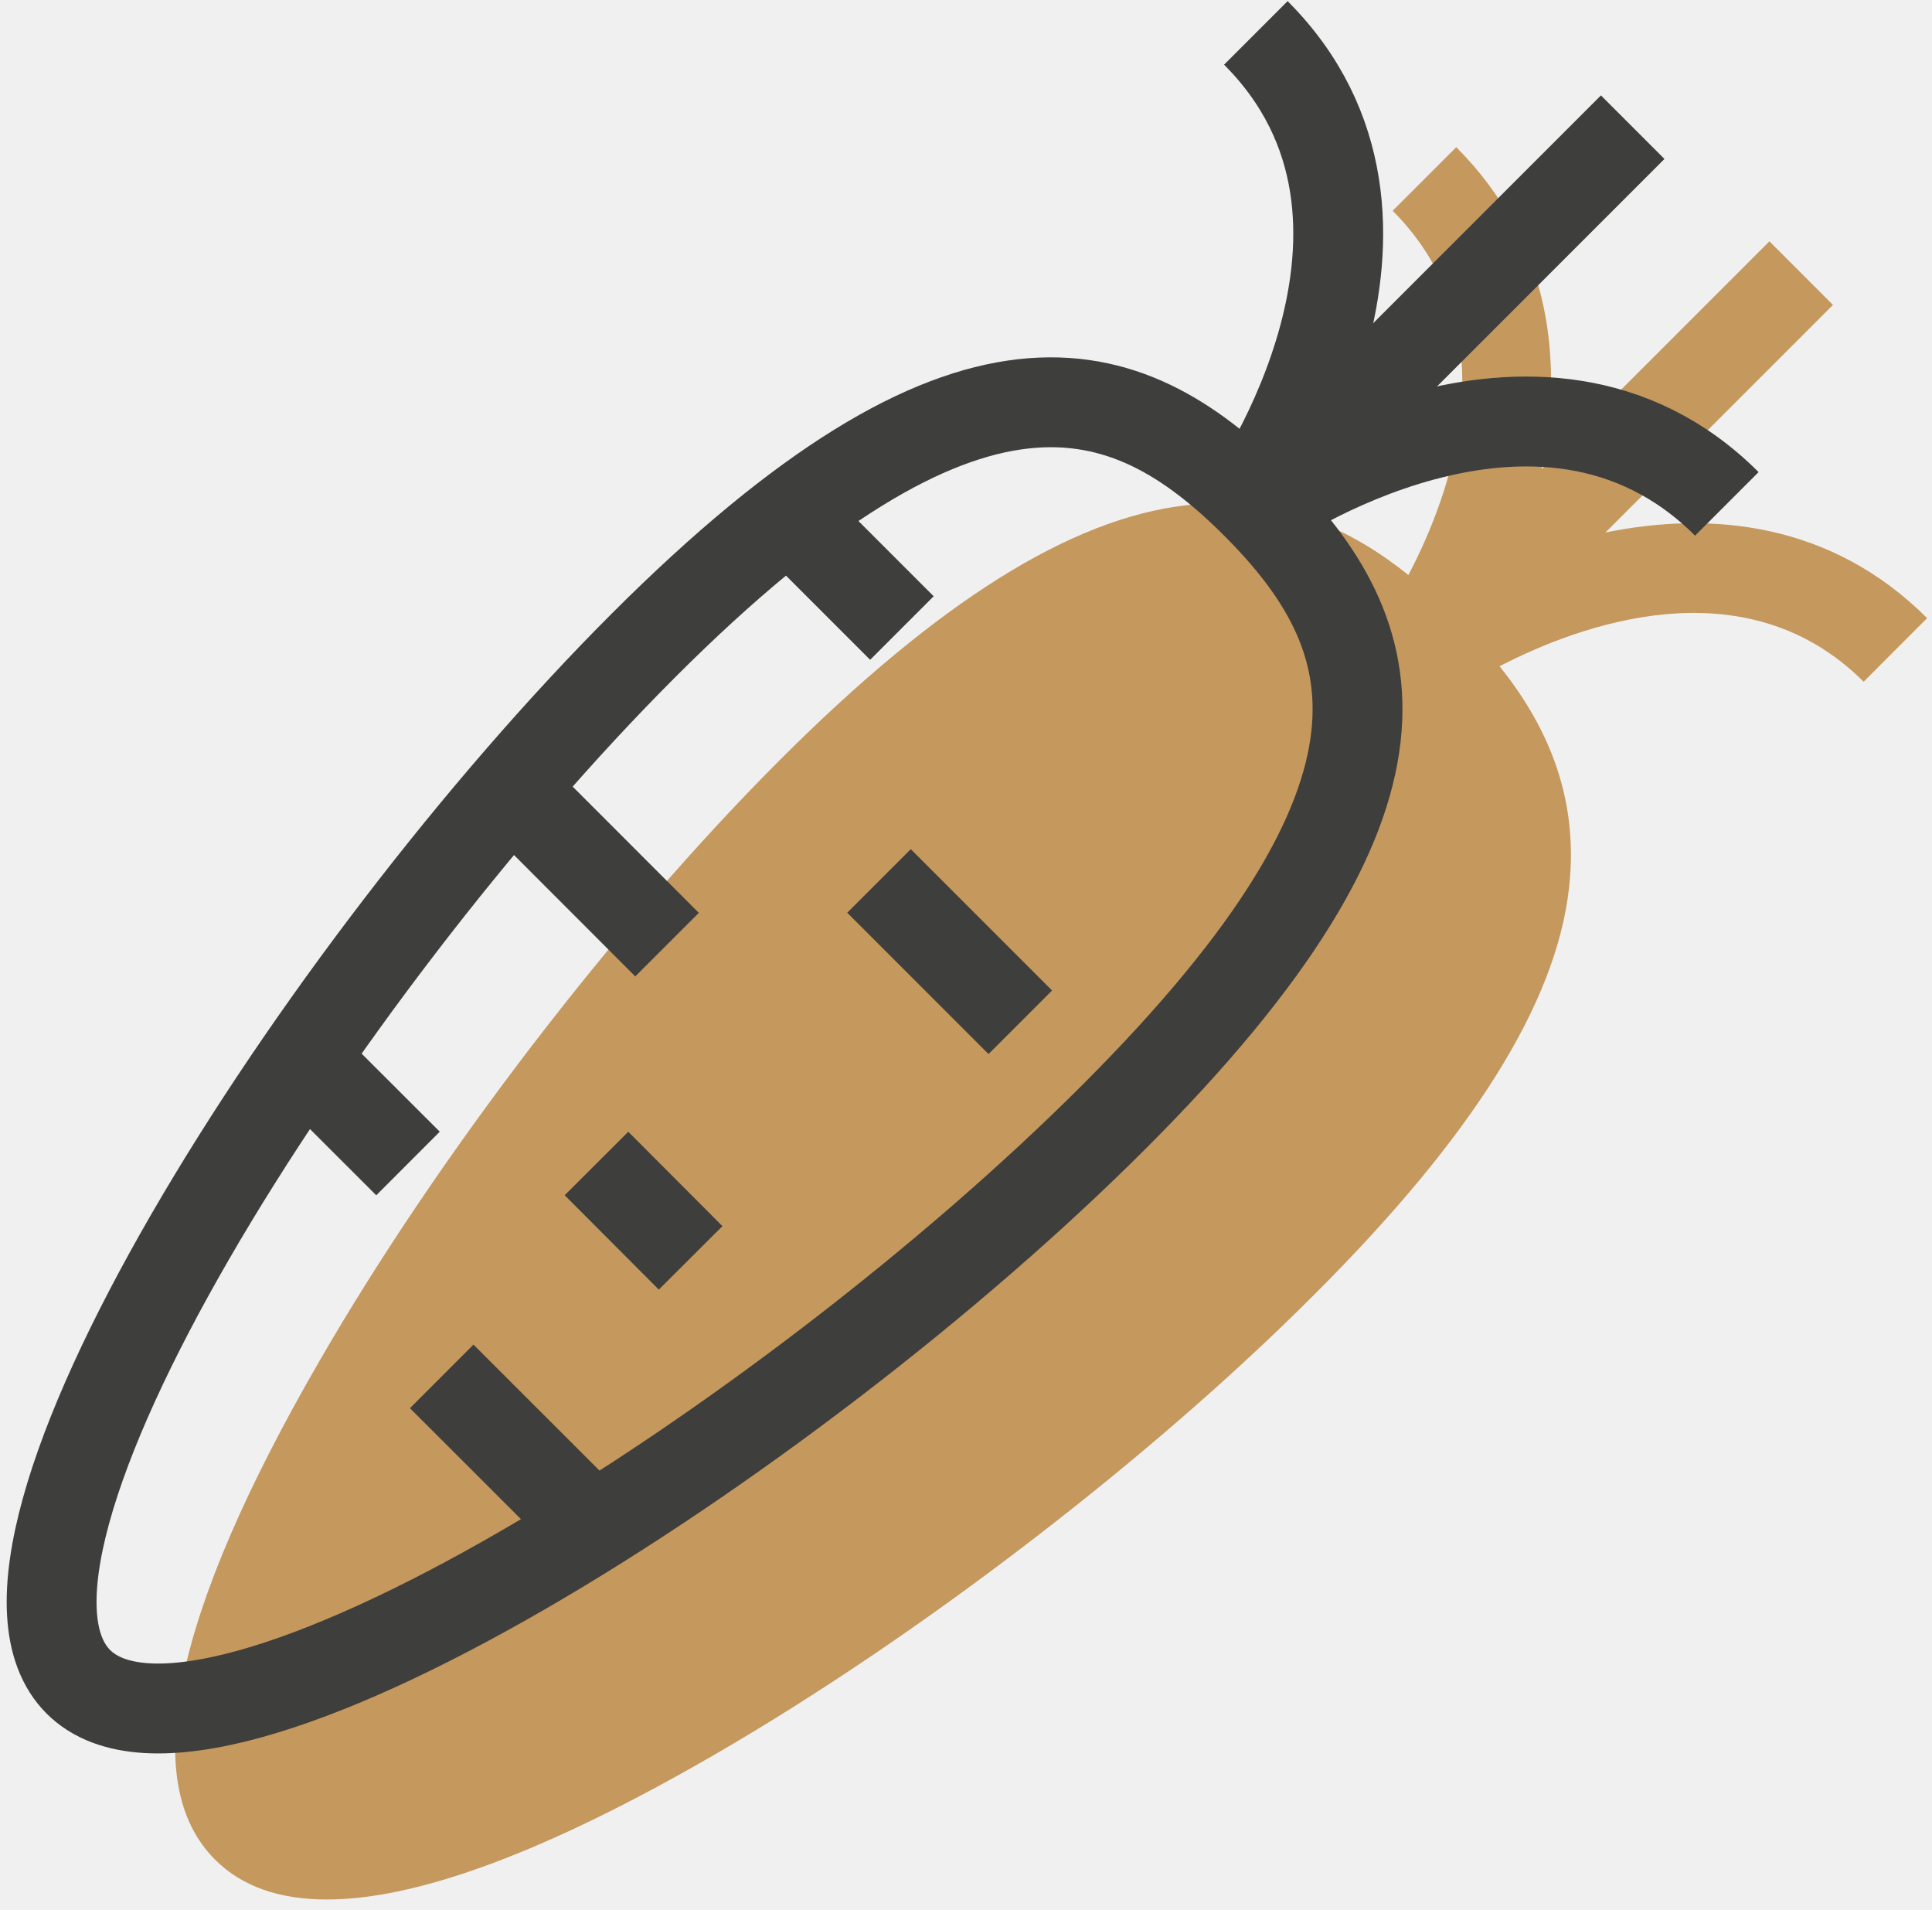
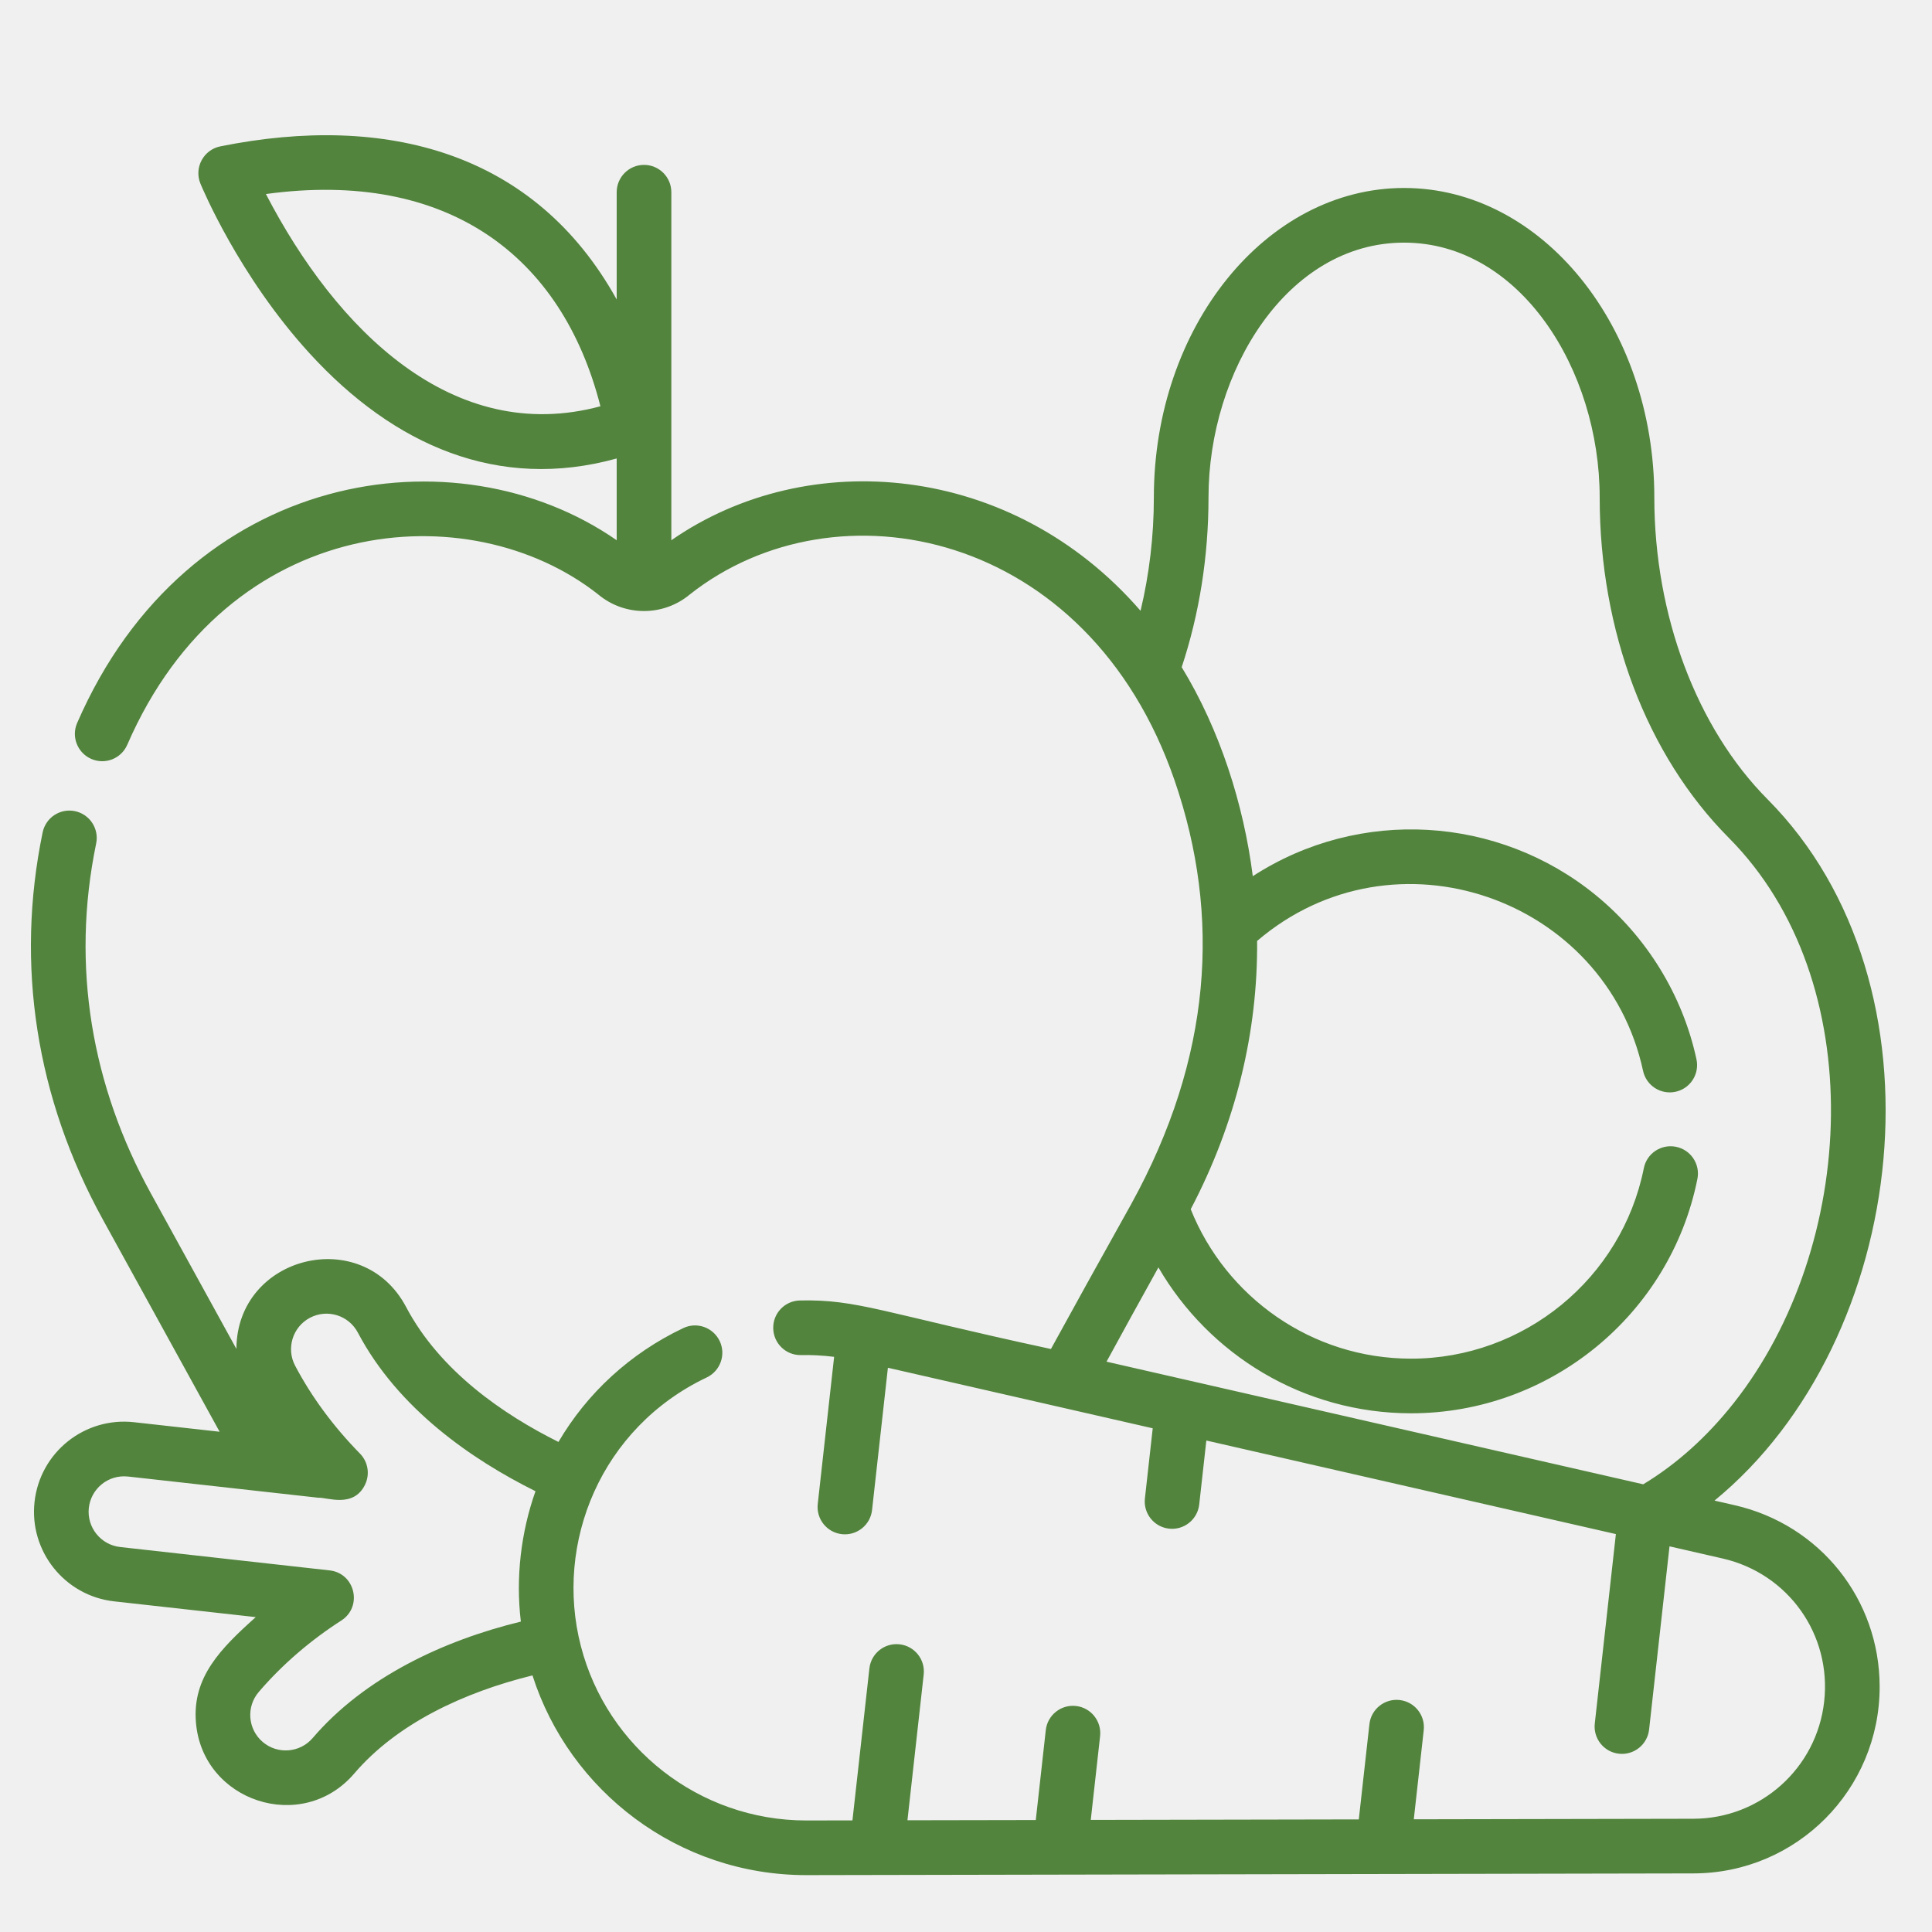
- <svg xmlns="http://www.w3.org/2000/svg" class="niw_svg_allergen" width="172" height="170" viewBox="0 0 172 170" fill="none">
-   <path d="M171.564 55.02L165.914 60.68C155.324 50.1 140.494 55.68 133.504 59.3C137.444 64.23 140.644 70.62 139.684 79.05C138.524 89.31 131.114 101.14 117.044 115.19C109.694 122.56 100.894 130.16 91.644 137.25C82.404 144.34 72.714 150.91 63.594 156.19C48.764 164.77 37.224 169.07 29.094 169.07C24.834 169.07 21.514 167.89 19.144 165.52C12.264 158.64 15.394 143.68 28.474 121.08C39.024 102.82 54.734 82.34 69.464 67.61C83.524 53.55 95.354 46.14 105.614 44.97C114.054 44.01 120.454 47.23 125.384 51.18C129.054 44.21 134.684 29.46 123.984 18.76L129.644 13.1C138.184 21.64 139.184 32.34 137.254 41.75L157.524 21.48L163.184 27.14L142.924 47.4C152.334 45.47 163.034 46.49 171.564 55.02Z" fill="#C5985D" />
-   <path d="M99.214 99.37C128.174 70.43 123.384 56.44 111.814 44.85C100.224 33.28 86.244 28.49 57.294 57.44C28.344 86.38 -4.606 138.11 6.974 149.69C18.554 161.27 70.284 128.33 99.214 99.37Z" stroke="#3E3E3D" stroke-width="8" stroke-miterlimit="10" />
-   <path d="M71.904 47.51L80.294 55.9" stroke="#3E3E3D" stroke-width="8" stroke-miterlimit="10" />
-   <path d="M90.834 90.99L78.254 78.41" stroke="#3E3E3D" stroke-width="8" stroke-miterlimit="10" />
-   <path d="M46.814 71.5L59.384 84.08" stroke="#3E3E3D" stroke-width="8" stroke-miterlimit="10" />
-   <path d="M61.484 111.96L53.104 103.56" stroke="#3E3E3D" stroke-width="8" stroke-miterlimit="10" />
-   <path d="M51.914 135.09L39.324 122.51" stroke="#3E3E3D" stroke-width="8" stroke-miterlimit="10" />
-   <path d="M27.934 95.18L36.324 103.56" stroke="#3E3E3D" stroke-width="8" stroke-miterlimit="10" />
-   <path d="M111.814 44.86L145.354 11.32" stroke="#3E3E3D" stroke-width="8" stroke-miterlimit="10" />
-   <path d="M111.334 44.4C111.334 44.4 128.574 19.7 111.804 2.93" stroke="#3E3E3D" stroke-width="8" stroke-miterlimit="10" />
-   <path d="M112.264 45.32C112.264 45.32 136.964 28.08 153.734 44.85" stroke="#3E3E3D" stroke-width="8" stroke-miterlimit="10" />
+ <svg xmlns="http://www.w3.org/2000/svg" width="125" height="125" viewBox="0 0 125 125" fill="none">
+   <g clip-path="url(#clip0_403_66)">
+     <path d="M112.234 97.387L110.928 97.088C123.581 86.722 126.277 63.706 114.36 51.713C109.774 47.1 107.034 39.801 107.034 32.185C107.034 21.145 99.772 12.162 90.844 12.162C81.919 12.162 74.654 21.145 74.654 32.185C74.654 34.693 74.357 37.165 73.793 39.518C65.476 29.918 52.267 28.817 43.435 34.954V12.436C43.435 11.46 42.643 10.668 41.668 10.668C40.692 10.668 39.9 11.46 39.9 12.436V19.377C34.62 9.852 25.013 7.304 14.254 9.47C13.167 9.69 12.547 10.847 12.966 11.875C13.065 12.115 15.447 17.855 20.047 22.88C25.492 28.828 32.249 31.782 39.9 29.663V34.954C29.517 27.74 12.132 30.33 4.99 46.78C4.602 47.675 5.014 48.715 5.909 49.104C6.806 49.493 7.845 49.083 8.234 48.186C14.77 33.135 30.399 31.919 38.688 38.448C40.414 39.9 42.931 39.892 44.647 38.448C54.084 31.016 70.409 34.25 76.002 50.513C79.01 59.272 78.409 68.431 73.188 77.906C71.112 81.621 69.405 84.709 67.995 87.28C57.047 84.922 55.484 84.06 51.758 84.14C50.782 84.159 50.007 84.965 50.028 85.941C50.047 86.92 50.851 87.697 51.831 87.673C52.472 87.659 53.2 87.692 53.968 87.787L52.908 97.308C52.8 98.278 53.499 99.152 54.469 99.26C55.443 99.368 56.314 98.666 56.422 97.699L57.447 88.494C64.509 90.107 69.105 91.158 74.581 92.41L74.075 96.95C73.967 97.921 74.666 98.795 75.636 98.903C76.61 99.011 77.481 98.309 77.589 97.341L78.05 93.202C79.142 93.452 104.233 99.183 104.547 99.255L103.182 111.512C103.074 112.482 103.773 113.357 104.743 113.465C105.718 113.573 106.588 112.87 106.696 111.904L108.017 100.048L111.447 100.833C115.7 101.803 118.509 105.754 118.023 110.091C117.543 114.404 113.905 117.664 109.567 117.673L91.472 117.708L92.115 111.944C92.223 110.973 91.524 110.099 90.554 109.991C89.582 109.884 88.709 110.582 88.601 111.552L87.914 117.715L70.572 117.748L71.176 112.329C71.284 111.36 70.585 110.485 69.615 110.377C68.647 110.268 67.77 110.968 67.662 111.938C67.512 113.289 67.029 117.612 67.015 117.756L58.712 117.771L59.763 108.339C59.871 107.369 59.172 106.495 58.202 106.387C57.23 106.278 56.357 106.977 56.249 107.948L55.153 117.779C55.136 117.779 55.123 117.779 55.113 117.779C55.112 117.779 55.11 117.779 55.109 117.779C55.106 117.779 55.104 117.779 55.101 117.779C55.101 117.779 55.1 117.779 55.099 117.779C55.095 117.779 55.094 117.779 55.09 117.779C54.975 117.779 54.421 117.779 52.162 117.784C45.223 117.784 39.275 113.051 37.584 106.51C35.849 99.83 38.887 92.37 45.725 89.121C46.607 88.701 46.983 87.647 46.564 86.766C46.144 85.884 45.09 85.507 44.209 85.927C40.763 87.562 37.982 90.141 36.132 93.294C32.554 91.51 28.462 88.703 26.279 84.57C23.458 79.211 15.323 81.223 15.295 87.273L9.756 77.203C5.96 70.305 4.569 62.562 6.222 54.571C6.419 53.614 5.804 52.679 4.847 52.481C3.891 52.283 2.957 52.899 2.759 53.855C0.987 62.43 2.332 71.044 6.657 78.908L14.21 92.634L8.675 92.017C5.473 91.661 2.592 93.963 2.235 97.167C1.88 100.361 4.187 103.251 7.383 103.607L16.547 104.627C14.275 106.661 12.445 108.505 12.675 111.413C13.072 116.553 19.539 118.694 22.918 114.748C25.7 111.493 30.046 109.483 34.451 108.398C36.846 115.884 43.879 121.32 52.162 121.32C54.855 121.314 106.318 121.215 109.571 121.209C116.254 121.196 121.613 115.781 121.613 109.136C121.612 103.48 117.756 98.648 112.234 97.387ZM17.204 12.554C28.959 10.949 36.371 16.551 38.847 26.286C29.27 28.864 21.739 21.294 17.204 12.554ZM106.317 96.034L71.592 88.1C72.596 86.261 73.709 84.233 74.949 82.001C78.223 87.64 84.326 91.44 91.301 91.44C100.274 91.44 108.064 85.062 109.822 76.275C110.013 75.318 109.391 74.387 108.434 74.197C107.475 74.005 106.546 74.625 106.355 75.582C104.927 82.721 98.596 87.905 91.301 87.905C84.843 87.905 79.304 83.896 77.039 78.236C79.976 72.646 81.383 66.739 81.335 60.879C90.205 53.295 103.88 58.079 106.306 69.284C106.513 70.239 107.451 70.845 108.409 70.637C109.363 70.43 109.969 69.489 109.761 68.535C108.864 64.384 106.544 60.61 103.237 57.909C96.953 52.781 87.972 52.203 81.055 56.689C80.467 52.043 78.922 47.2 76.455 43.166C77.588 39.749 78.19 36.029 78.19 32.185C78.19 24.028 83.27 15.698 90.844 15.698C98.338 15.698 103.499 23.916 103.499 32.185C103.499 40.84 106.544 48.866 111.852 54.207C121.058 63.465 120.168 80.653 112.17 90.778C110.433 92.977 108.455 94.745 106.317 96.034ZM33.699 104.917C28.662 106.142 23.566 108.55 20.231 112.45C19.408 113.412 17.956 113.525 16.995 112.703C16.031 111.876 15.918 110.43 16.743 109.468C18.282 107.669 20.126 106.104 22.088 104.844C23.479 103.944 22.975 101.786 21.324 101.604C19.793 101.433 8.933 100.221 7.774 100.092C6.518 99.953 5.608 98.815 5.747 97.559C5.887 96.317 6.999 95.393 8.283 95.532C8.291 95.533 8.298 95.533 8.304 95.534C8.301 95.534 8.297 95.533 8.294 95.533C8.303 95.534 8.316 95.536 8.336 95.538C8.336 95.538 8.335 95.538 8.333 95.538C8.352 95.539 8.366 95.54 8.374 95.542C8.368 95.541 8.358 95.54 8.348 95.538C8.71 95.579 10.822 95.814 20.594 96.903C21.156 96.868 22.869 97.596 23.618 96.059C23.945 95.386 23.814 94.582 23.29 94.047C21.574 92.297 20.162 90.384 19.095 88.362C18.503 87.242 18.935 85.851 20.052 85.26H20.054C21.184 84.666 22.561 85.102 23.153 86.219C25.758 91.155 30.535 94.438 34.646 96.481C33.708 99.128 33.357 102.069 33.699 104.917Z" fill="#52843D" />
+   </g>
+   <defs>
+     <clipPath id="clip0_403_66">
+       <rect width="124.86" height="124.86" fill="white" />
+     </clipPath>
+   </defs>
</svg>
